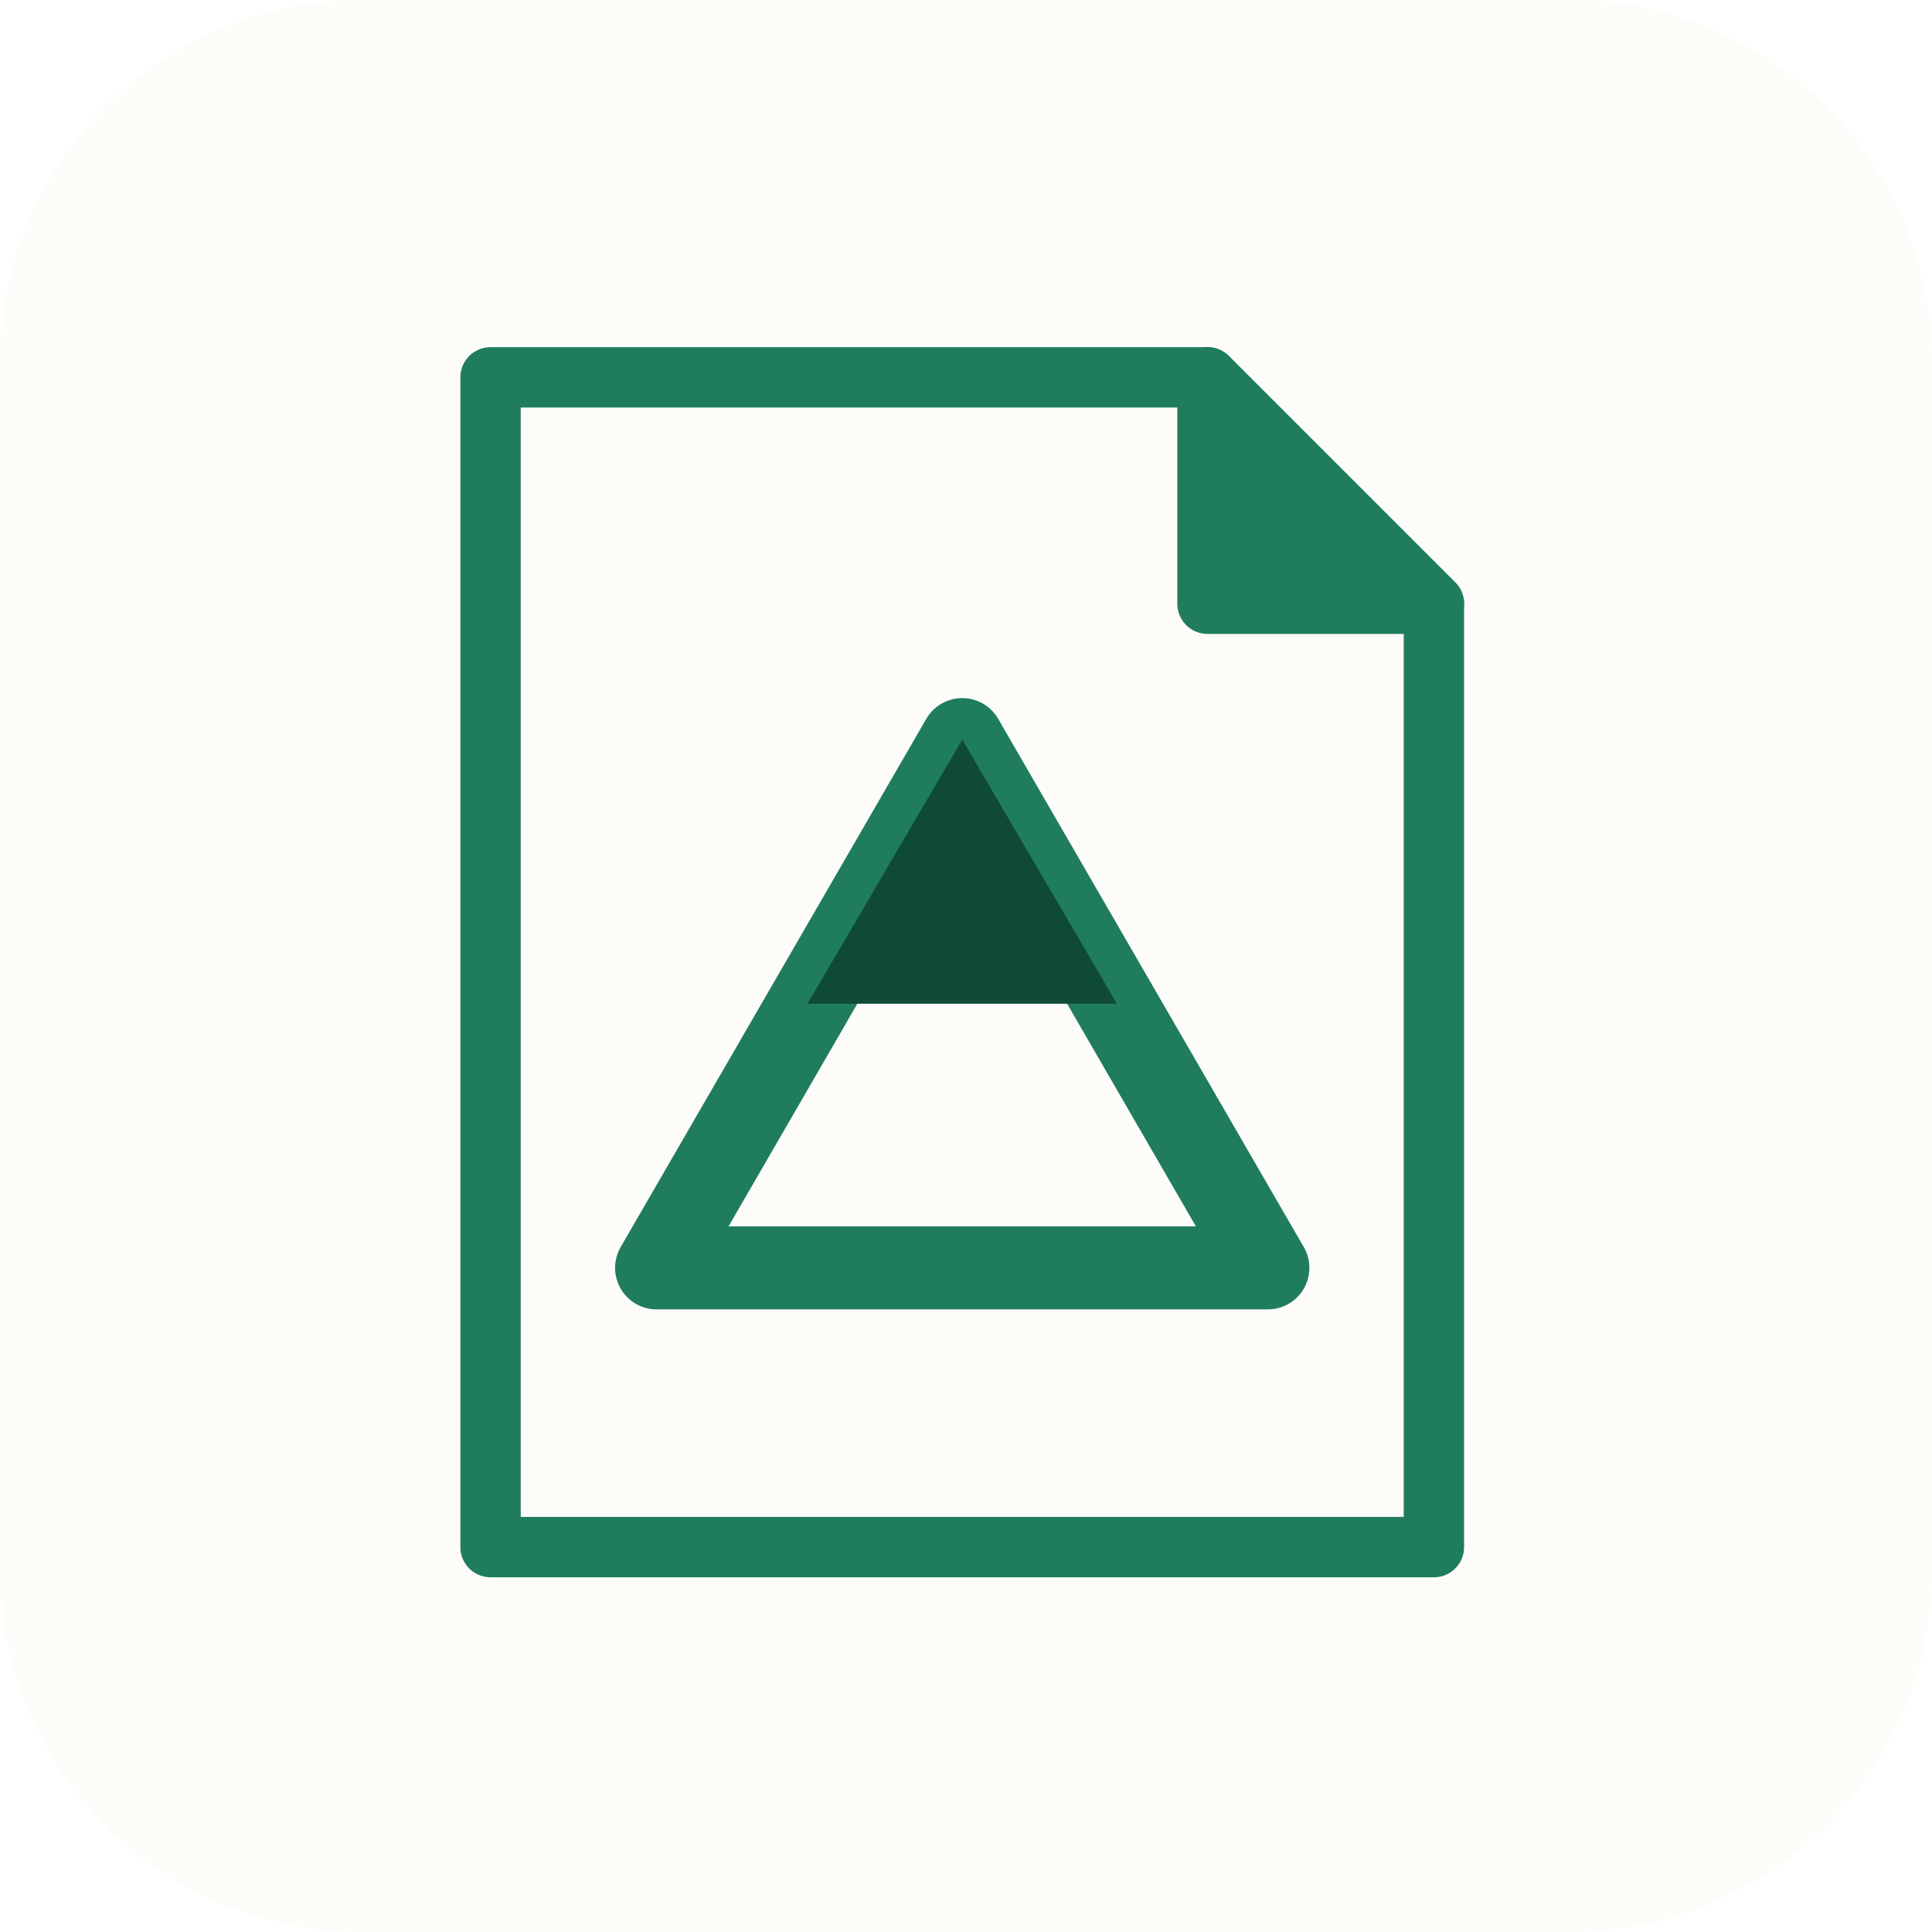
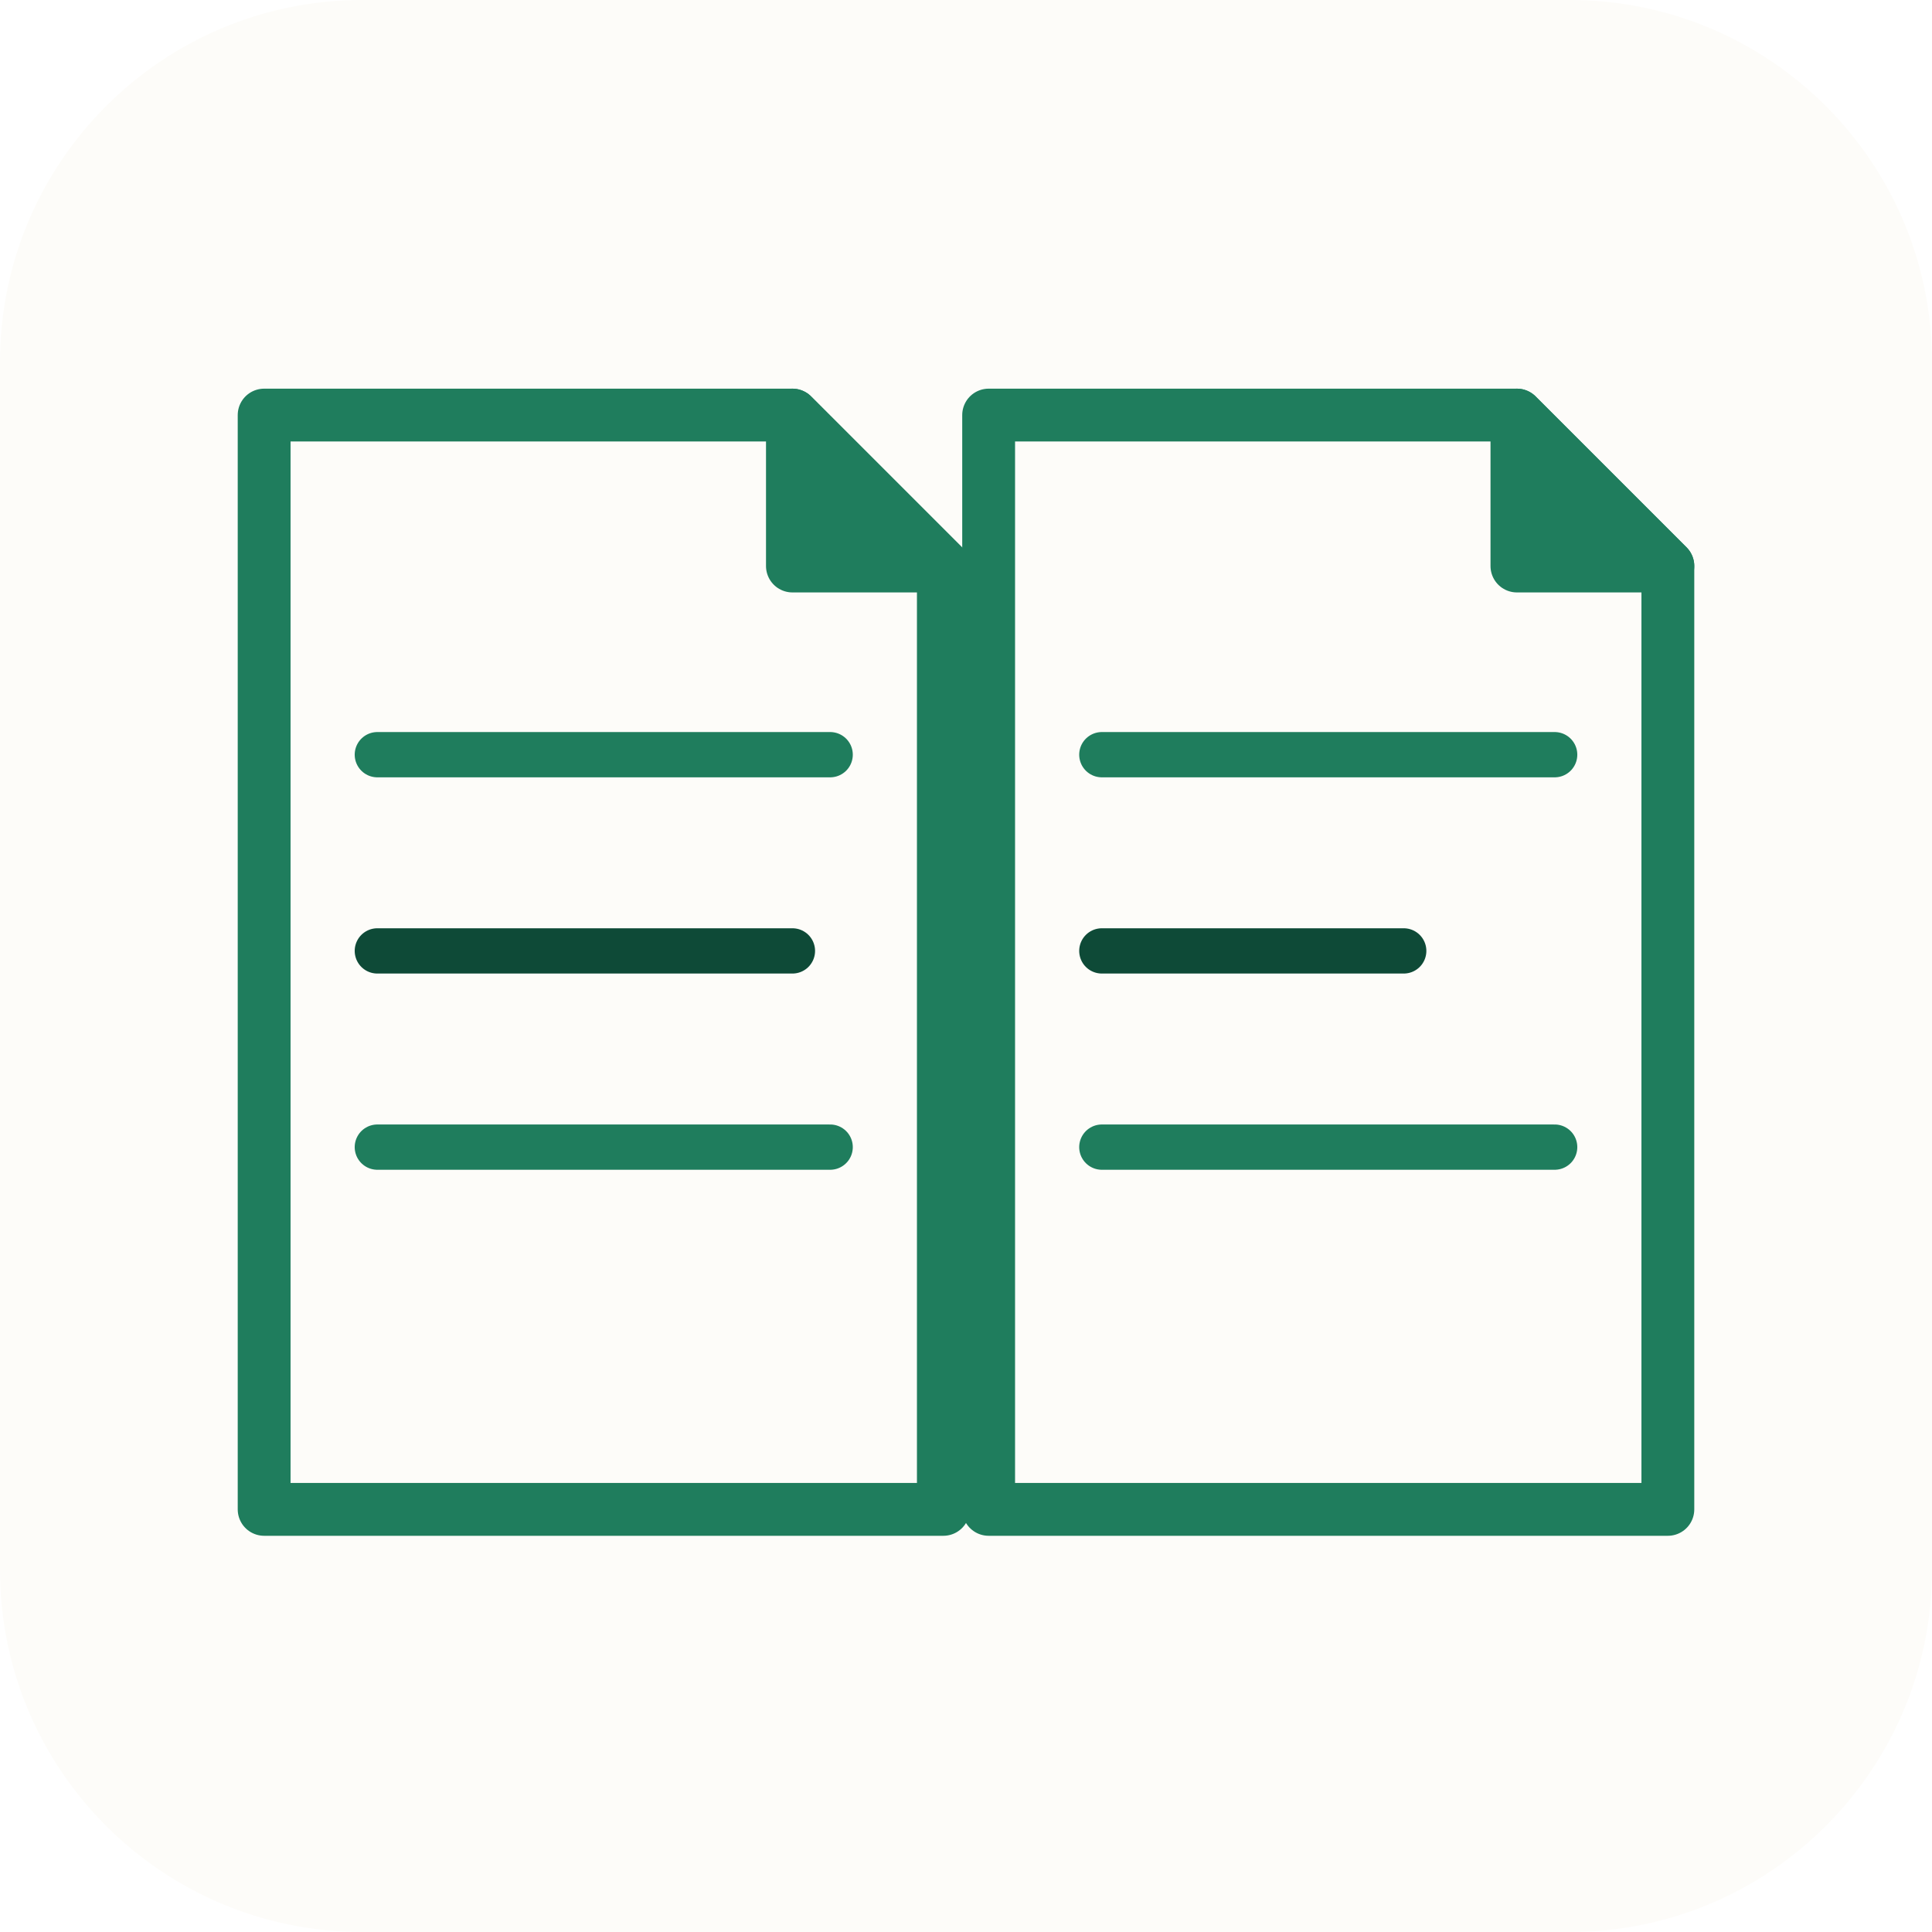
<svg xmlns="http://www.w3.org/2000/svg" viewBox="0 0 512 512">
  <rect width="512" height="512" rx="96" fill="#fdfcf9" />
-   <path d="M 130 100 L 320 100 L 380 160 L 380 410 L 130 410 Z" fill="#fdfcf9" stroke="#1f7d5d" stroke-width="16" stroke-linejoin="round" />
-   <path d="M 320 100 L 380 160 L 320 160 Z" fill="#1f7d5d" stroke="#1f7d5d" stroke-width="16" stroke-linejoin="round" />
-   <path d="M 255 196 L 336 336 L 174 336 Z" fill="none" stroke="#1f7d5d" stroke-width="22" stroke-linejoin="round" stroke-linecap="round" />
-   <path d="M 255 196 L 296 266 L 214 266 Z" fill="#0e4a37" />
+   <path d="M 70 110 L 210 110 L 250 150 L 250 400 L 70 400 Z" fill="#fdfcf9" stroke="#1f7d5d" stroke-width="14" stroke-linejoin="round" />
+   <path d="M 210 110 L 250 150 L 210 150 Z" fill="#1f7d5d" stroke="#1f7d5d" stroke-width="14" stroke-linejoin="round" />
+   <path d="M 262 110 L 402 110 L 442 150 L 442 400 L 262 400 Z" fill="#fdfcf9" stroke="#1f7d5d" stroke-width="14" stroke-linejoin="round" />
+   <path d="M 402 110 L 442 150 L 402 150 Z" fill="#1f7d5d" stroke="#1f7d5d" stroke-width="14" stroke-linejoin="round" />
+   <line x1="100" y1="200" x2="220" y2="200" stroke="#1f7d5d" stroke-width="12" stroke-linecap="round" />
+   <line x1="100" y1="252" x2="210" y2="252" stroke="#0e4a37" stroke-width="12" stroke-linecap="round" />
+   <line x1="100" y1="304" x2="220" y2="304" stroke="#1f7d5d" stroke-width="12" stroke-linecap="round" />
+   <line x1="292" y1="200" x2="412" y2="200" stroke="#1f7d5d" stroke-width="12" stroke-linecap="round" />
+   <line x1="292" y1="252" x2="372" y2="252" stroke="#0e4a37" stroke-width="12" stroke-linecap="round" />
+   <line x1="292" y1="304" x2="412" y2="304" stroke="#1f7d5d" stroke-width="12" stroke-linecap="round" />
</svg>
